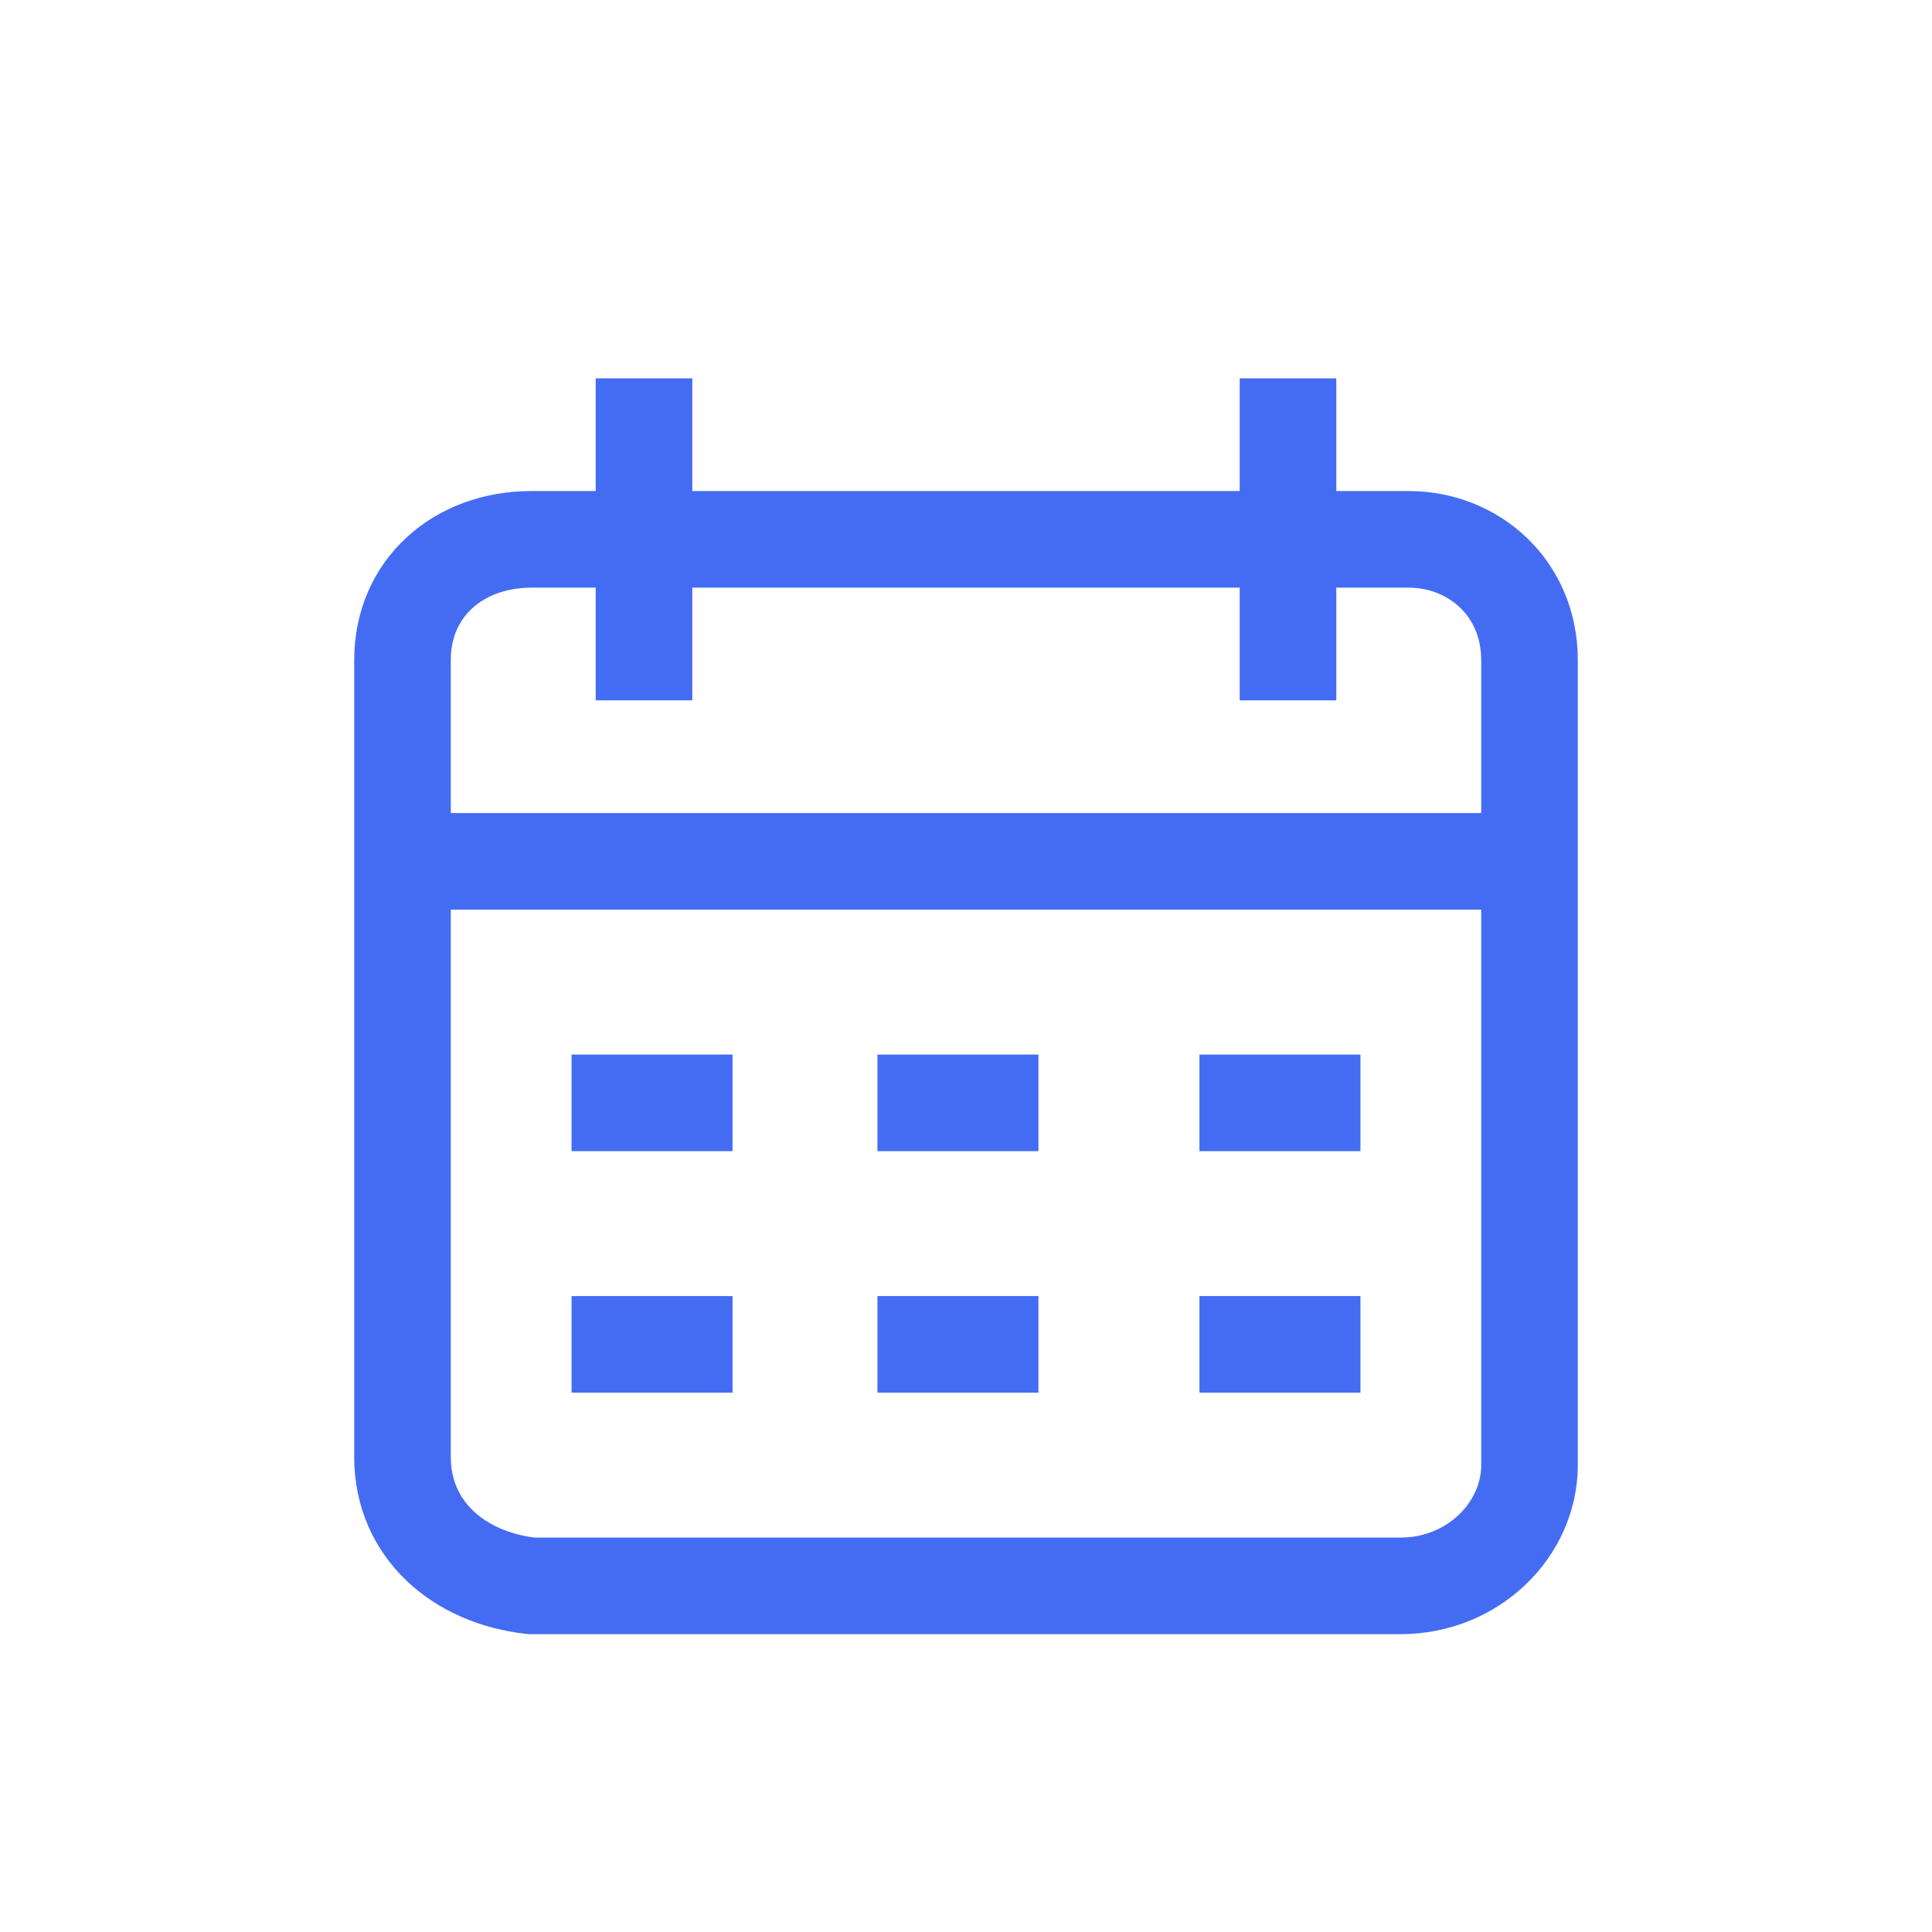
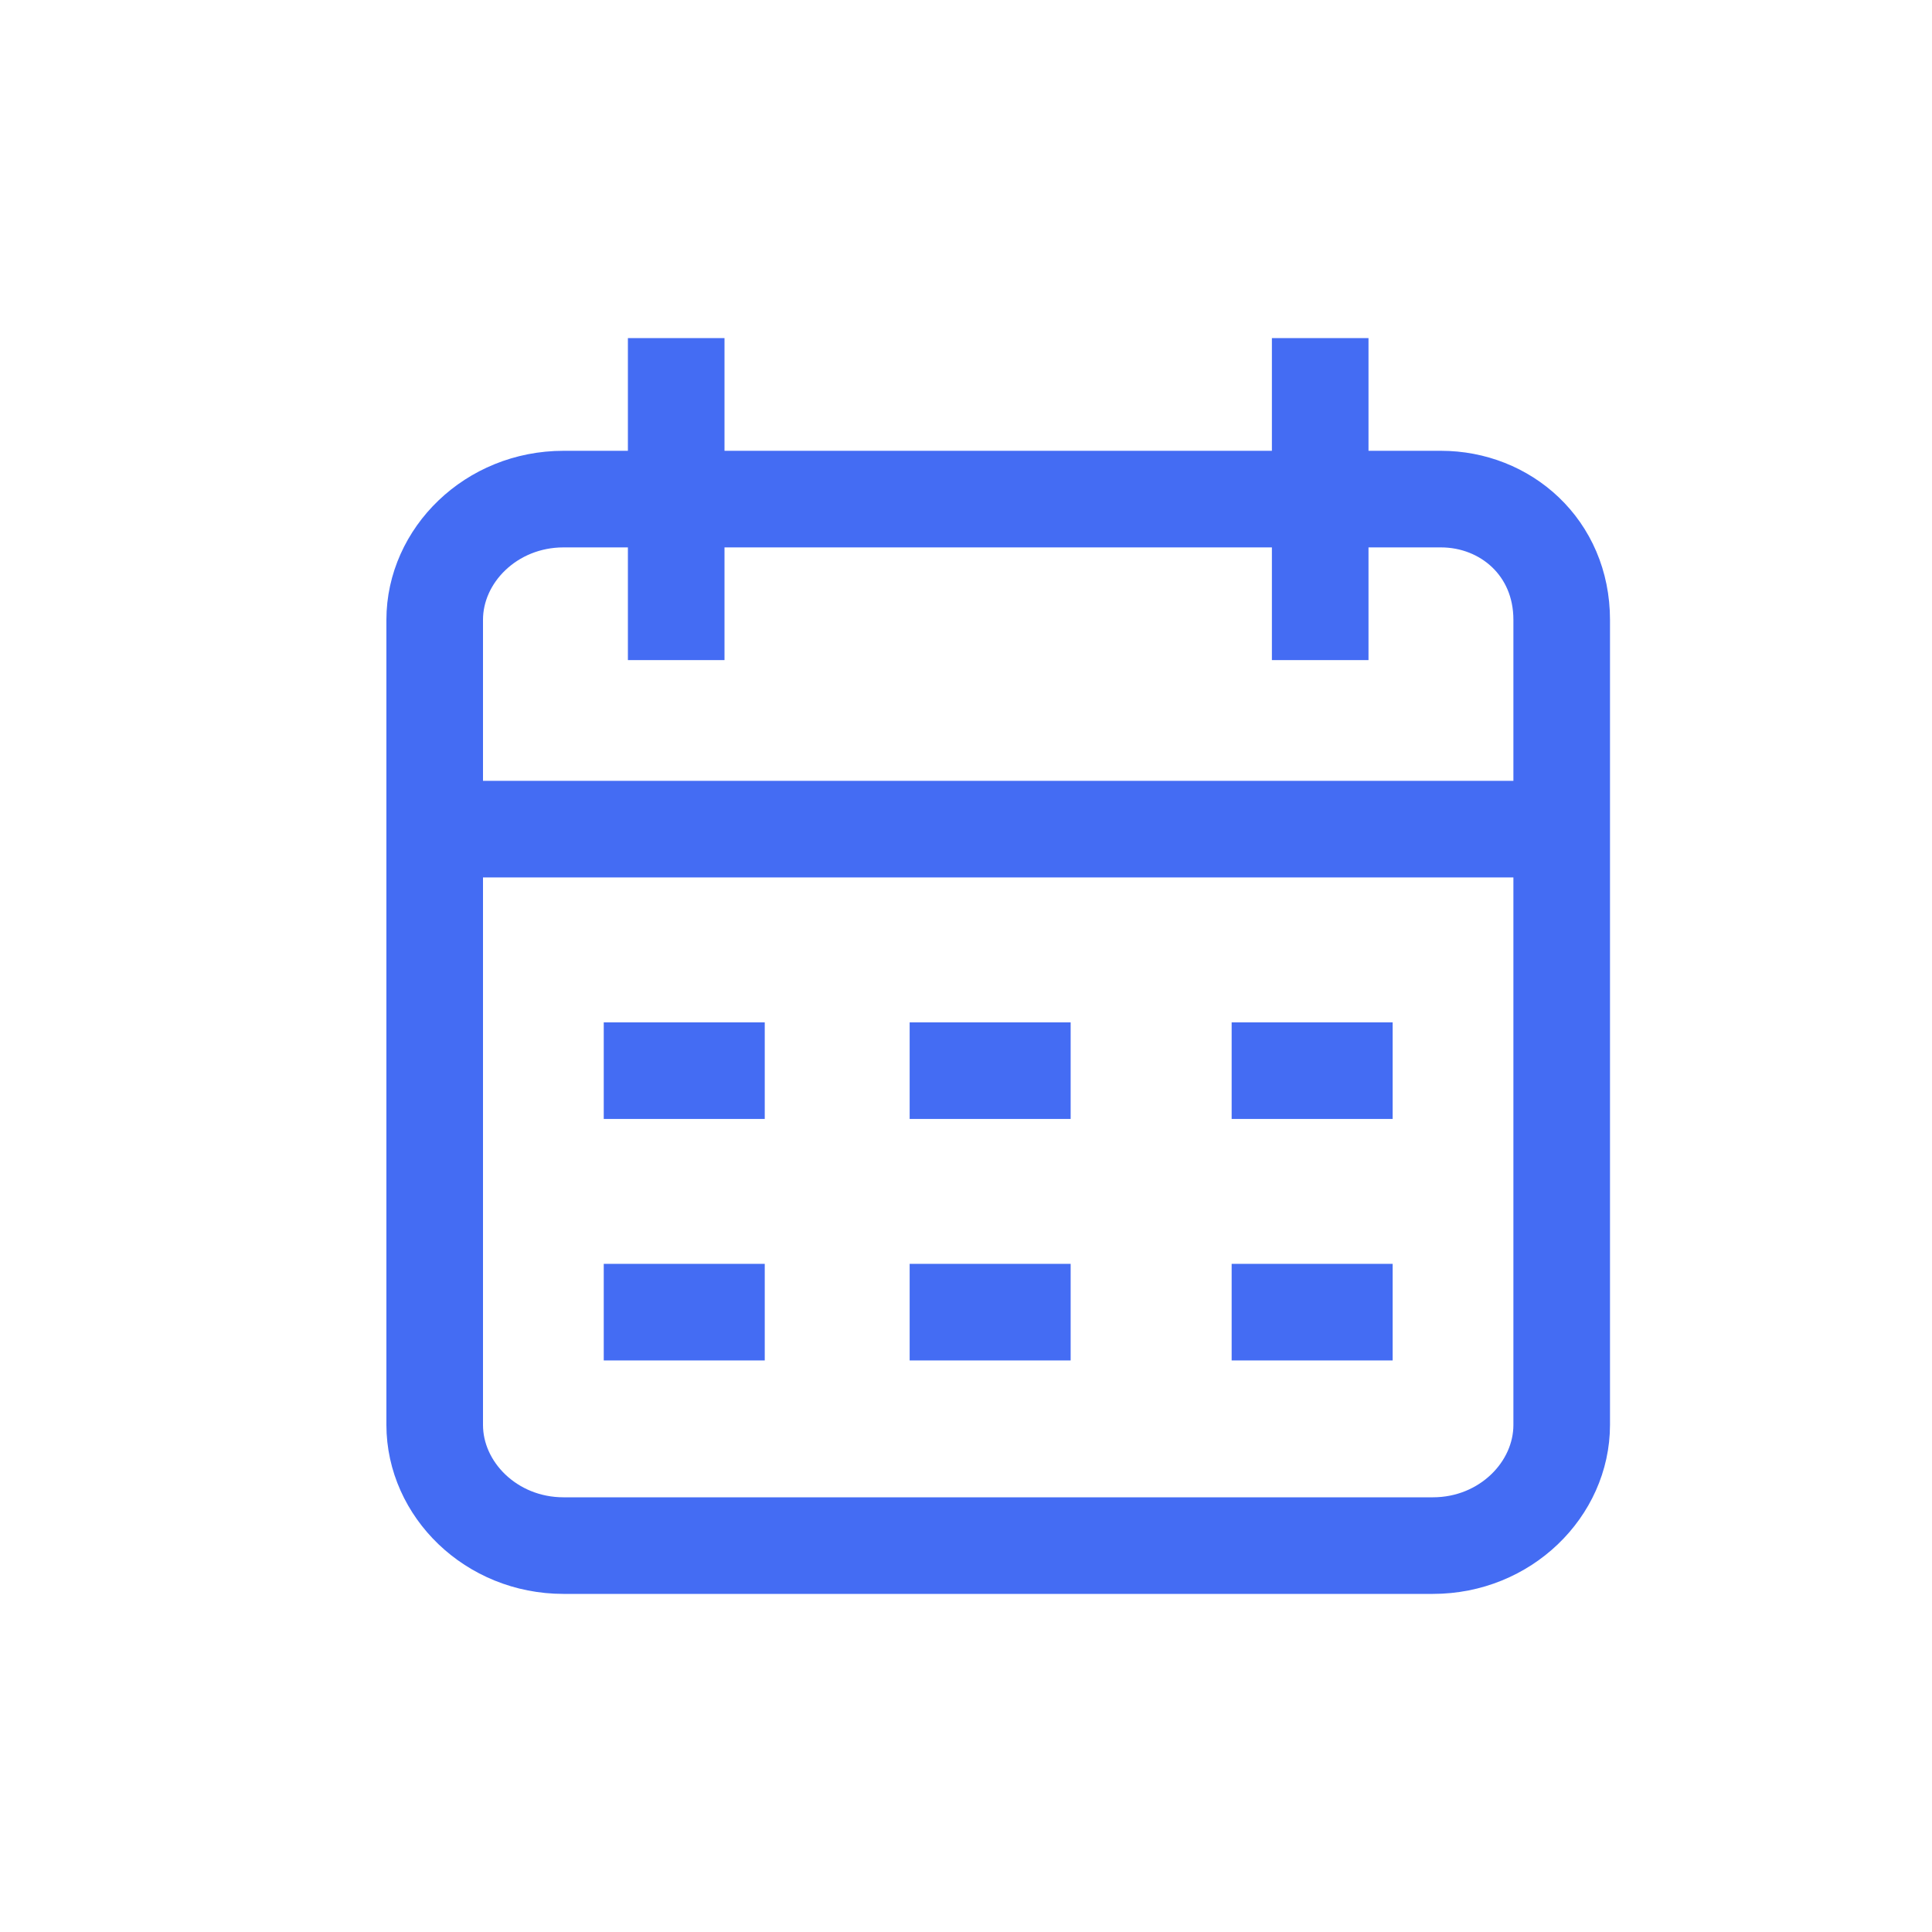
<svg xmlns="http://www.w3.org/2000/svg" viewBox="0 0 24 24" style="enable-background:new 0 0 24 24" xml:space="preserve">
-   <path d="M5 8.2c0-.9.7-1.5 1.6-1.5h10.9c.8 0 1.5.6 1.5 1.5v10c0 .8-.7 1.5-1.6 1.5H6.6C5.7 19.6 5 19 5 18.1V8.2zm0 2.5h14" style="fill:none;stroke:#446cf3;stroke-width:1.2;stroke-linecap:round;stroke-miterlimit:10" />
-   <path d="M16 4.7v4m-8-4v4m1.1 5h-2m5.8 0h-2m6 0h-2m-5.8 3h-2m5.8 0h-2M16.9 16.7h-2" style="fill:none;stroke:#446cf3;stroke-width:1.2;stroke-miterlimit:10" />
+   <path d="M5.4 7.7c0-.8.7-1.5 1.6-1.5h10.9c.8 0 1.5.6 1.5 1.5v10c0 .8-.7 1.5-1.6 1.5H7c-.9 0-1.6-.7-1.6-1.5v-10zm0 2.6h14" style="fill:none;stroke:#446cf3;stroke-width:1.2;stroke-linecap:round;stroke-miterlimit:10" />
+   <path d="M16.4 4.2v4m-8-4v4m1.1 5.1h-2m5.8 0h-2m6 0h-2m-5.8 3h-2m5.8 0h-2M17.3 16.3h-2" style="fill:none;stroke:#446cf3;stroke-width:1.2;stroke-miterlimit:10" />
</svg>
